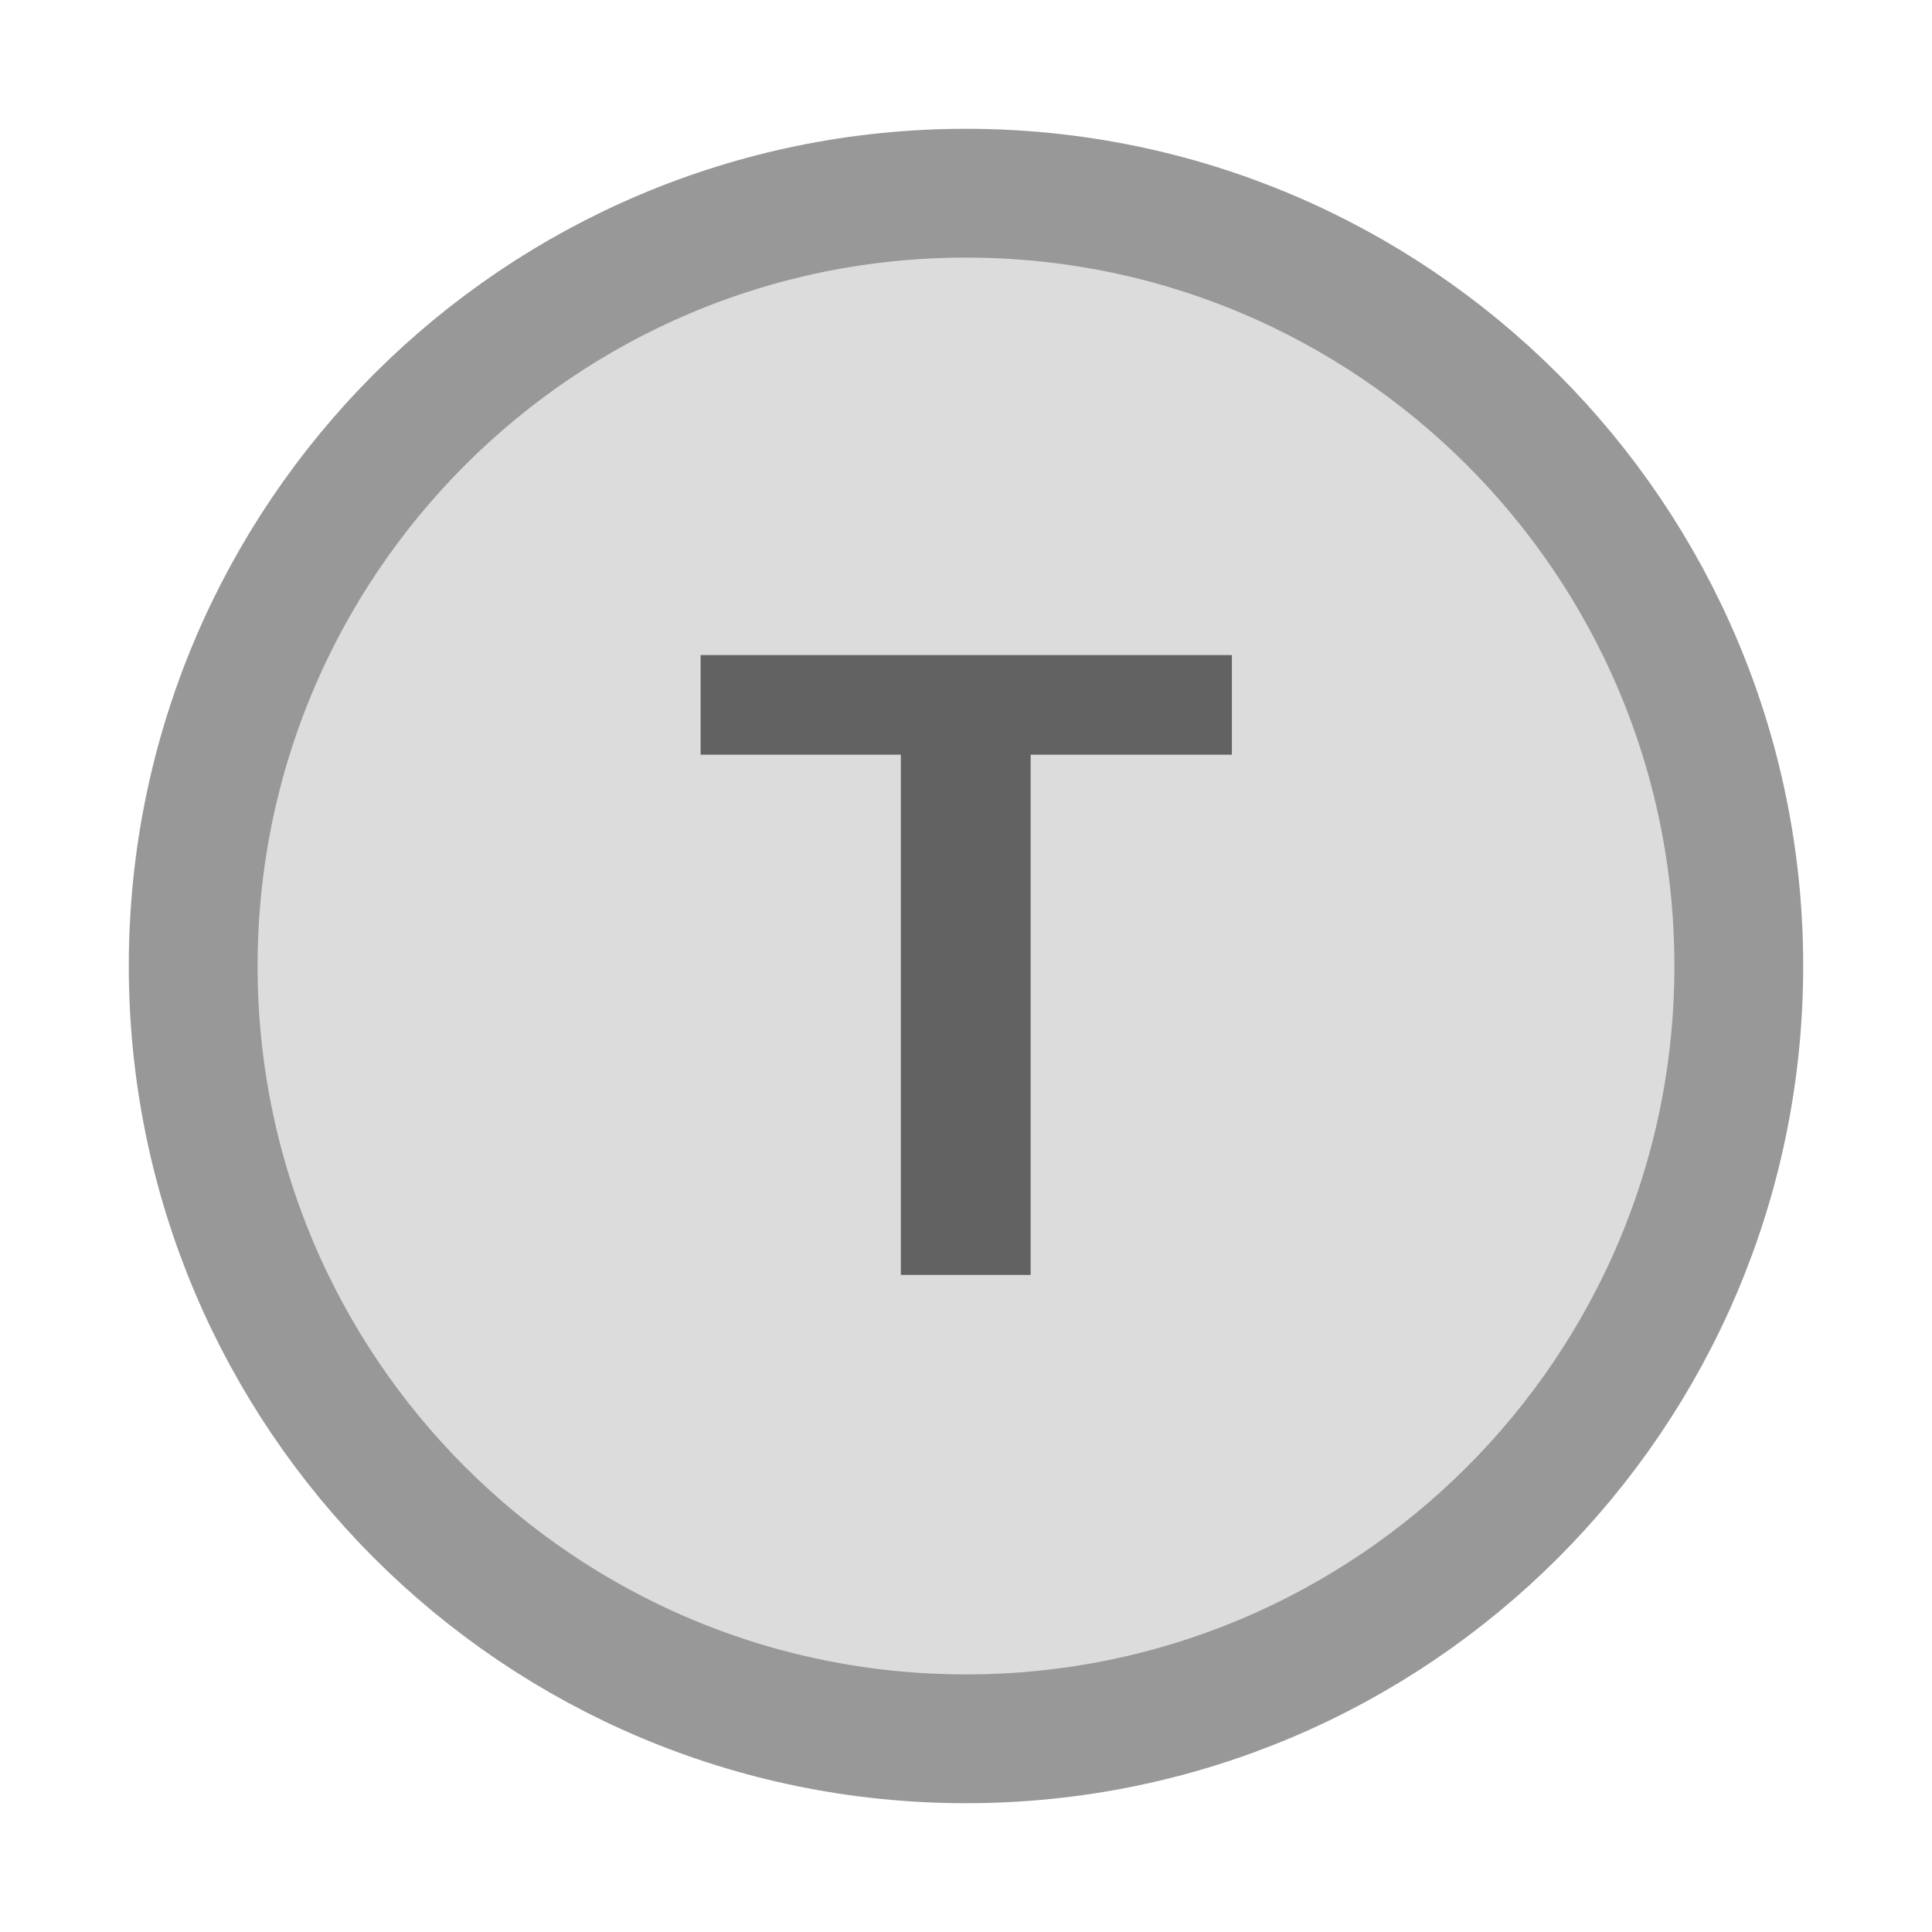
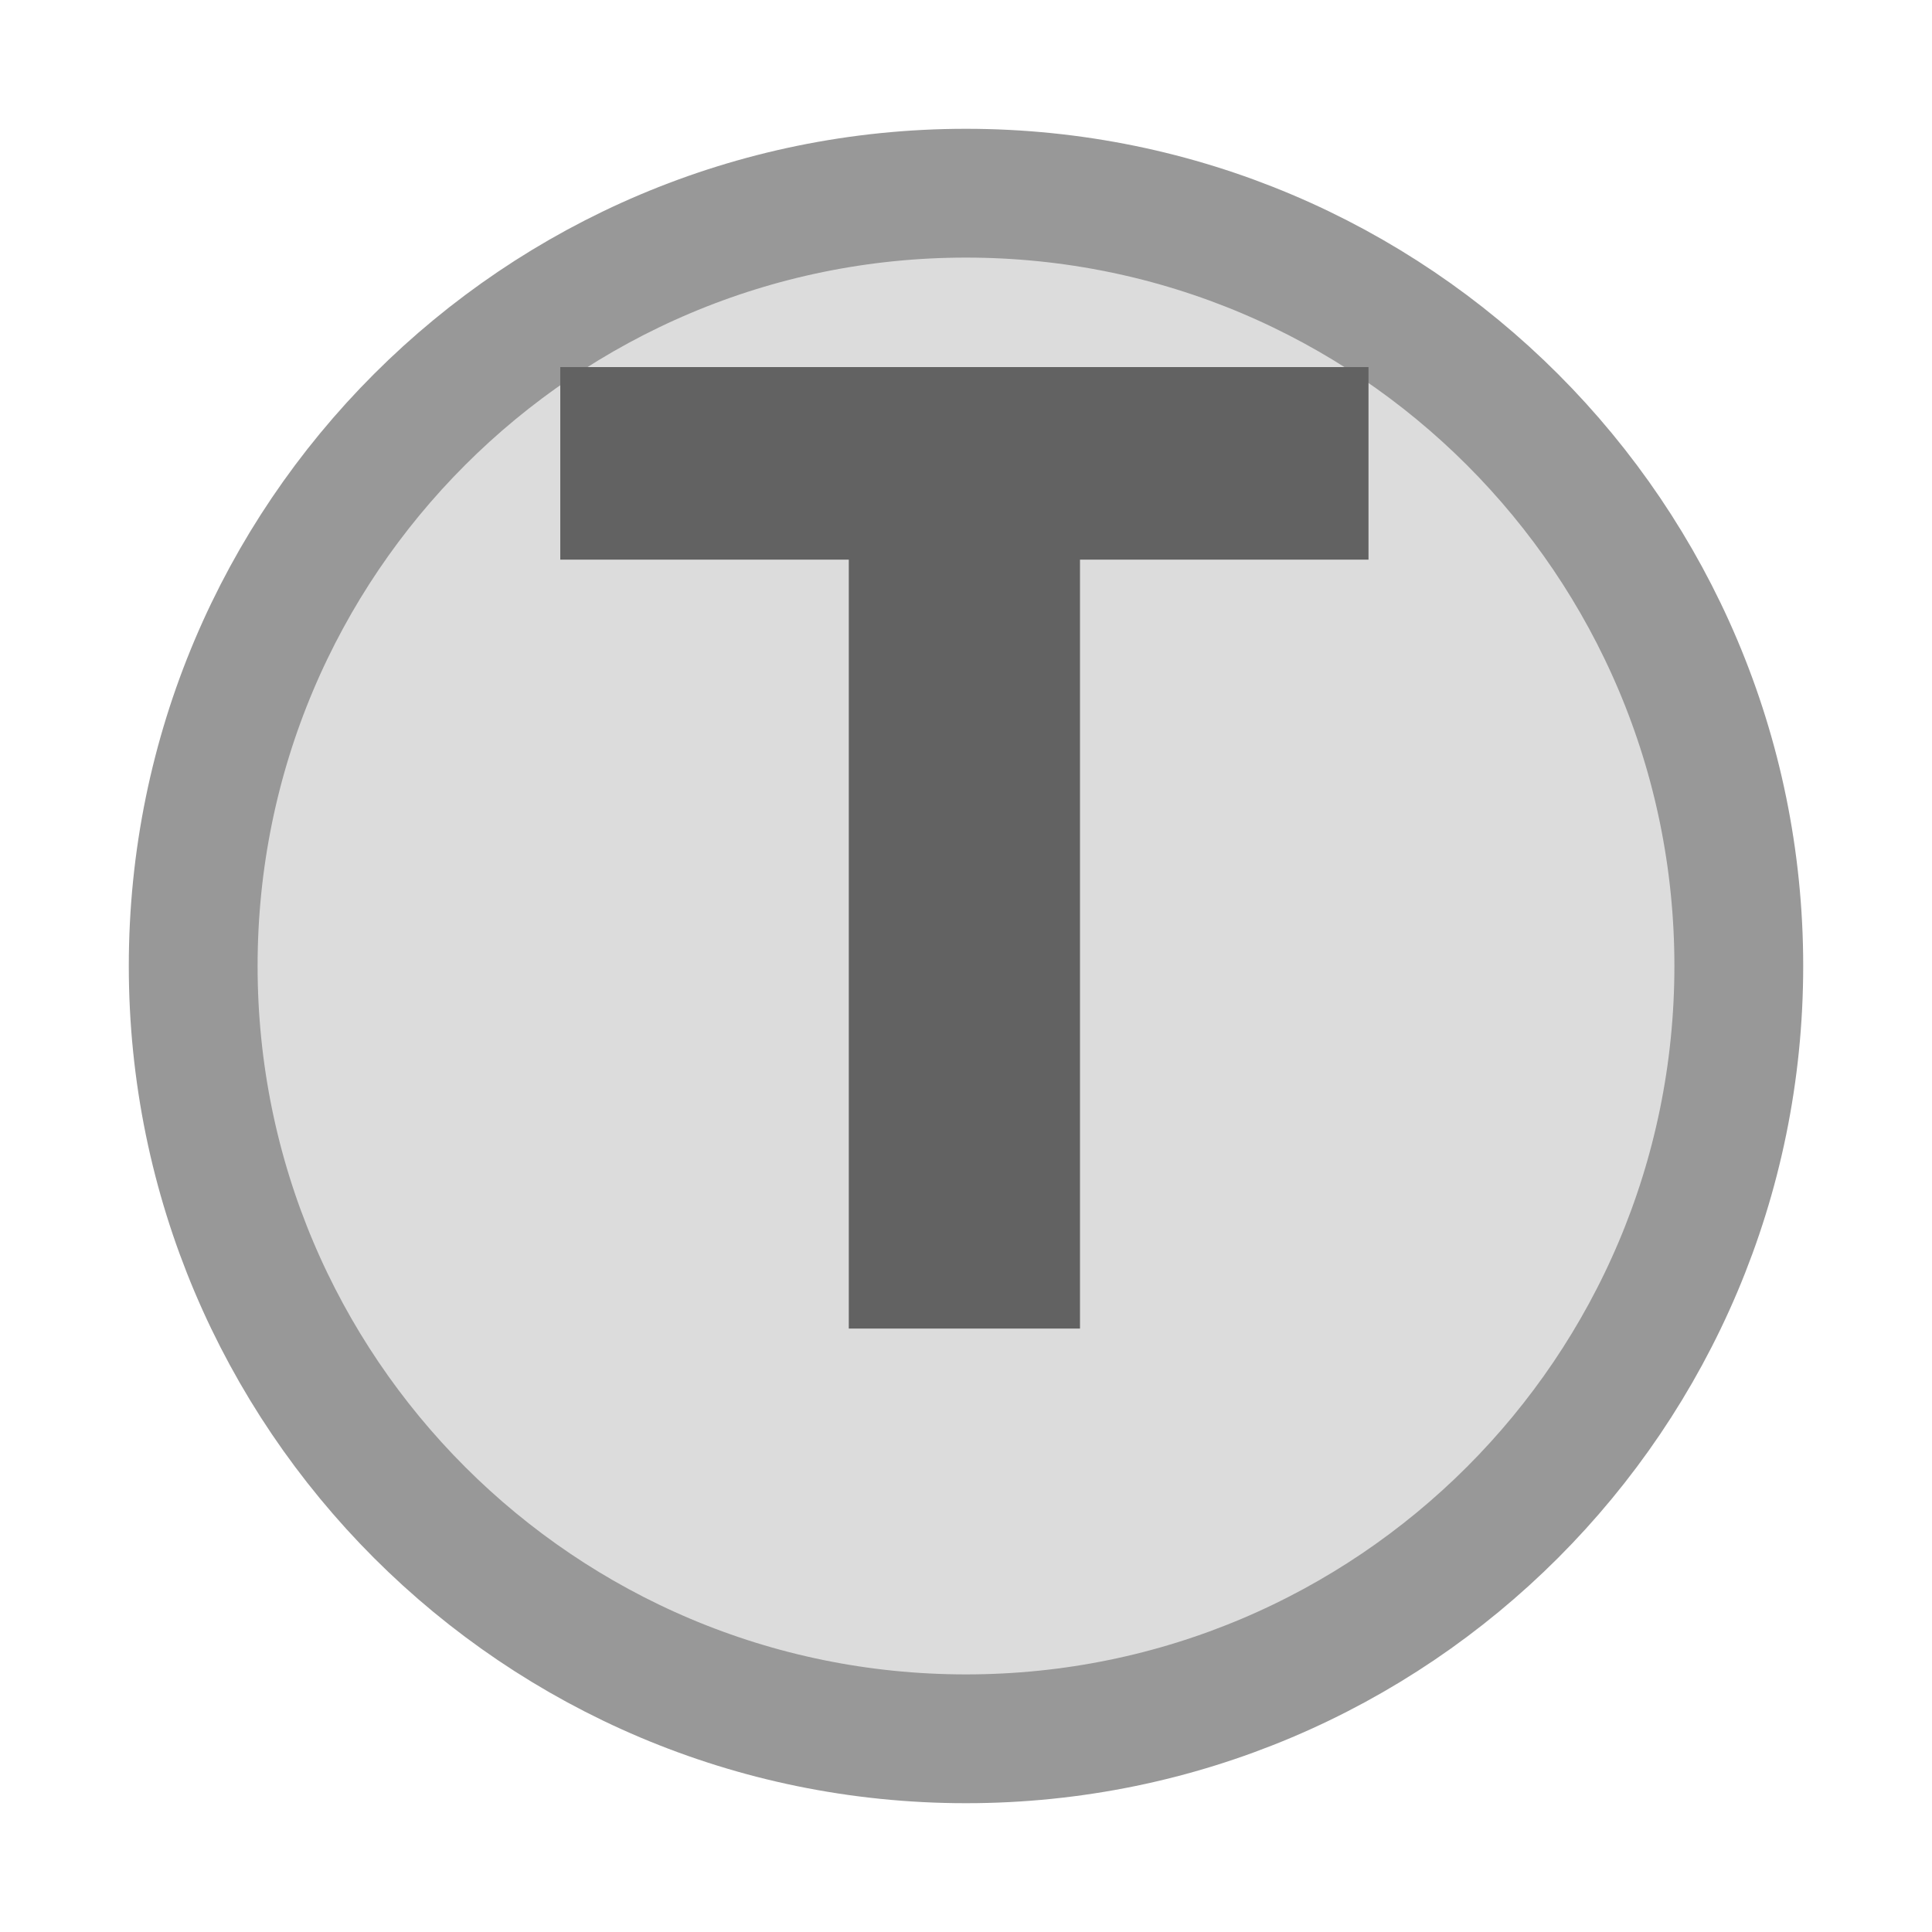
<svg xmlns="http://www.w3.org/2000/svg" width="30px" height="30px" viewBox="0 0 30 30">
  <circle cx="15" cy="15" r="12" fill="#dcdcdc" stroke="#989898" stroke-width="2" />
-   <text x="15" y="19.8" font-size="14" font-family="Arial, Helvetica, sans-serif" font-weight="700" text-anchor="middle" fill="#626262">T</text>
+   <path d="M829 0V1194H381V1493H1636V1194H1188V0H829Z" fill="#626262" transform="translate(8.7,5.7) scale(0.01,-0.01) translate(-381,-1493)" />
</svg>
